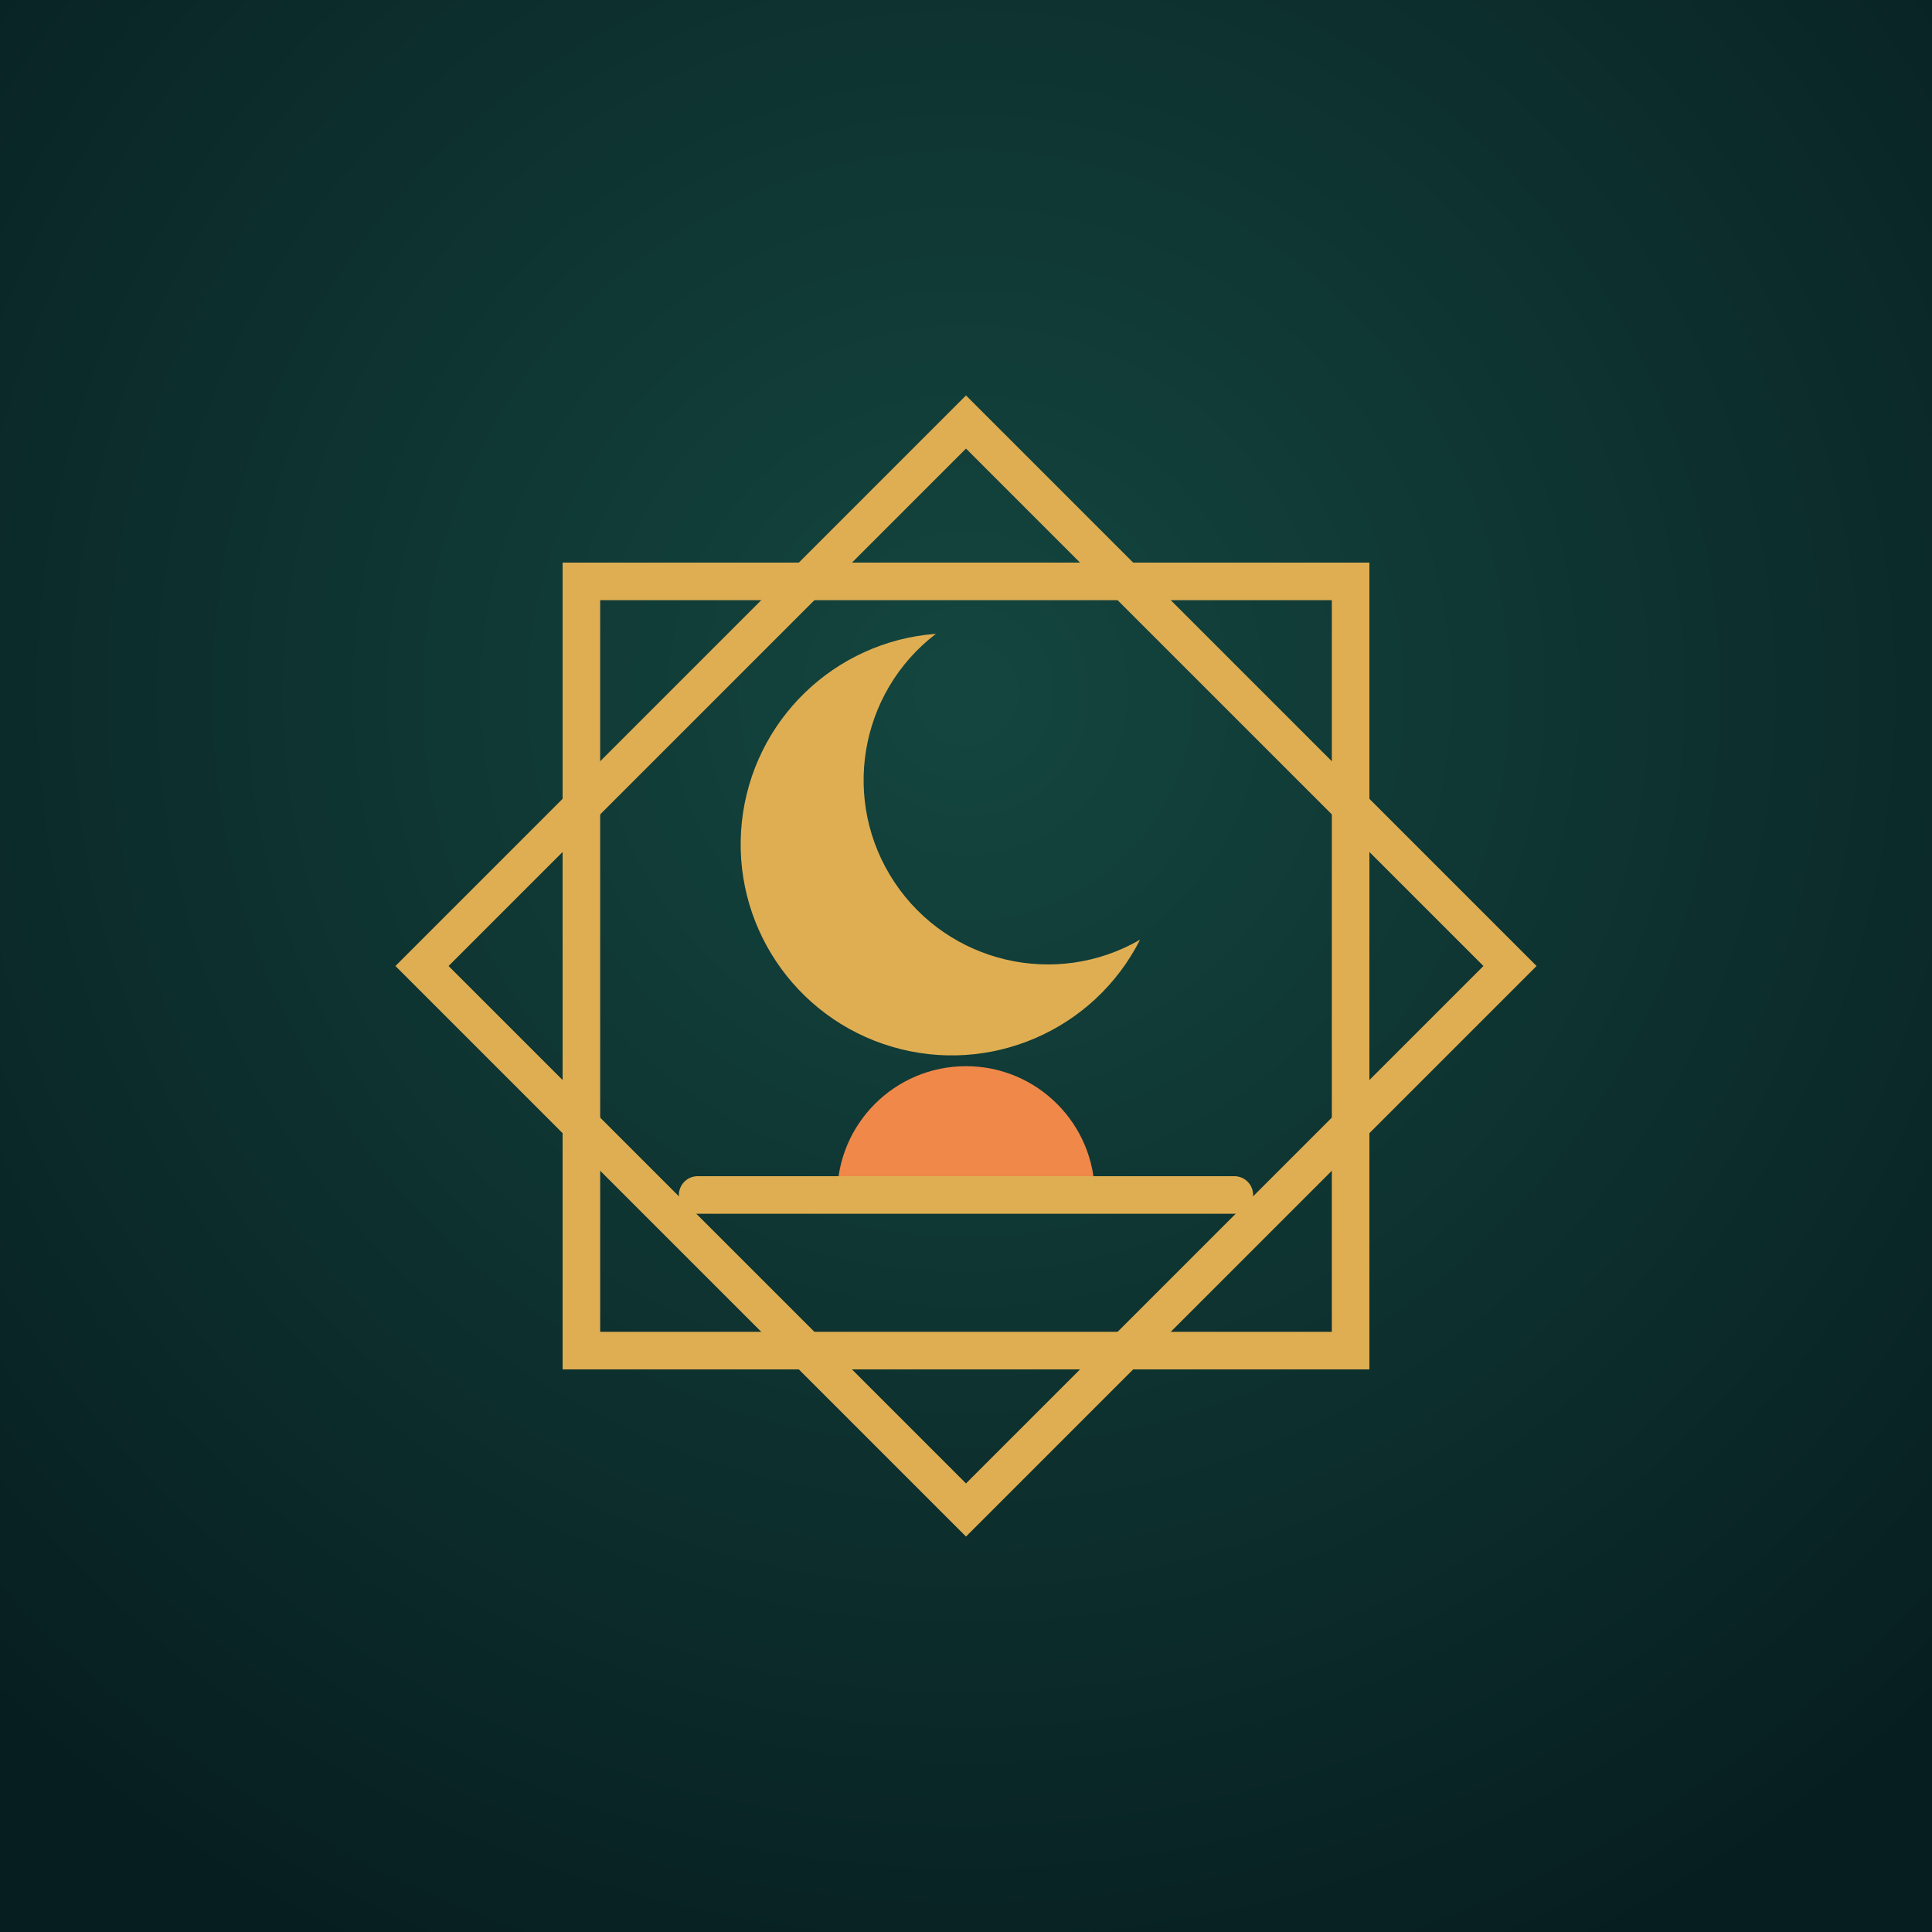
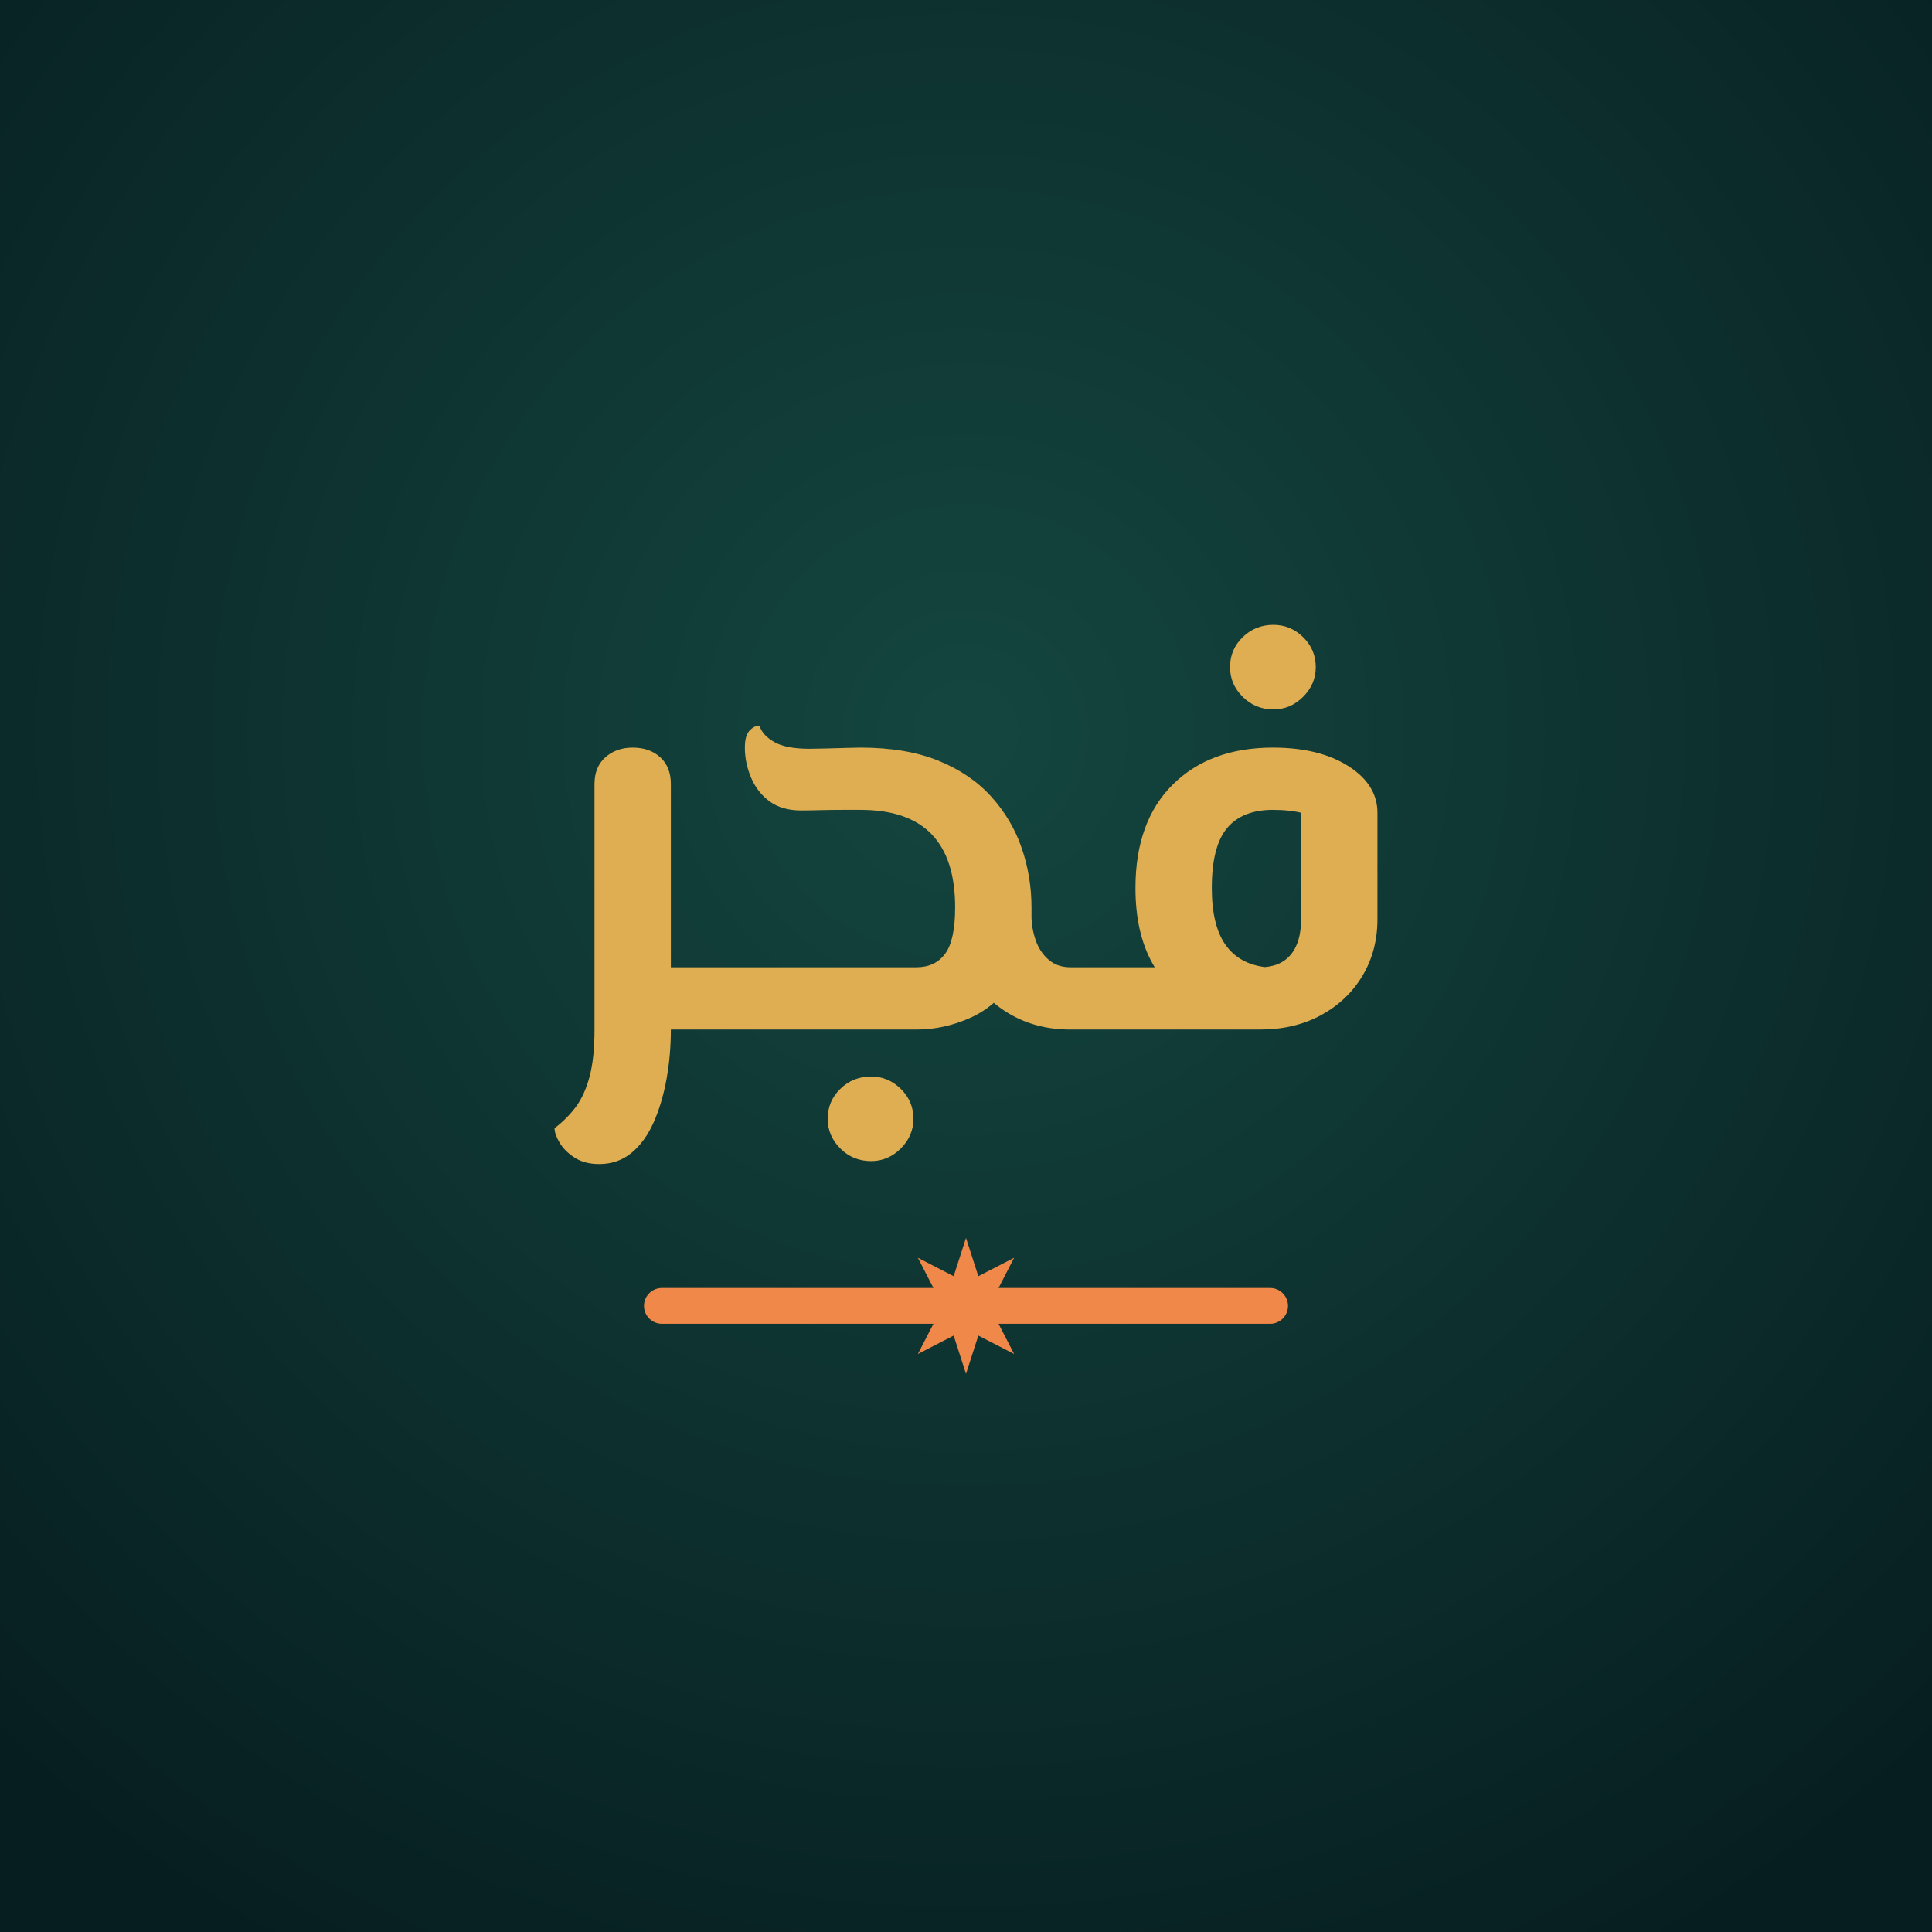
<svg xmlns="http://www.w3.org/2000/svg" viewBox="0 0 108 108" width="512" height="512">
  <defs>
-     <radialGradient id="g" cx="50%" cy="36%" r="72%">
+     <radialGradient id="g" cx="50%" cy="38%" r="72%">
      <stop offset="0" stop-color="#14463F" />
      <stop offset="1" stop-color="#071E20" />
    </radialGradient>
  </defs>
  <rect width="108" height="108" fill="url(#g)" />
-   <path d="M75.50,75.50 L32.50,75.50 L32.50,32.50 L75.50,32.50 Z" fill="none" stroke="#E0AE52" stroke-width="2.1" stroke-linejoin="miter" />
-   <path d="M54.00,84.41 L23.59,54.00 L54.00,23.59 L84.41,54.00 Z" fill="none" stroke="#E0AE52" stroke-width="2.1" stroke-linejoin="miter" />
-   <path d="M52.32,35.43 A11.8,11.8 0 1,0 63.73,52.53 A10.3,10.3 0 0,1 52.32,35.43 Z" fill="#E0AE52" />
-   <path d="M46.80,66.8 A7.2,7.2 0 0,1 61.20,66.8 Z" fill="#F0884A" />
-   <path d="M39,66.8 L69,66.8" stroke="#E0AE52" stroke-width="2.1" stroke-linecap="round" />
+   <path d="M37.501 57.552V54.071H40.883V57.552ZM33.495 65.071Q32.675 65.071 32.116 64.709Q31.558 64.348 31.279 63.872Q31.0 63.396 31.0 63.068Q31.69 62.542 32.182 61.886Q32.675 61.229 32.954 60.195Q33.233 59.161 33.233 57.552V43.827Q33.233 42.875 33.84 42.333Q34.448 41.792 35.367 41.792Q36.319 41.792 36.91 42.333Q37.501 42.875 37.501 43.827V57.552Q37.501 58.996 37.255 60.343Q37.009 61.689 36.532 62.756Q36.056 63.823 35.301 64.447Q34.546 65.071 33.495 65.071ZM40.883 57.552V54.071Q41.244 54.071 41.392 54.547Q41.54 55.024 41.54 55.812Q41.54 56.6 41.392 57.076Q41.244 57.552 40.883 57.552ZM59.828 57.552Q57.989 57.552 56.528 56.731Q55.067 55.91 54.23 54.465Q53.393 53.021 53.393 51.215V50.69H57.661V51.215Q57.661 51.872 57.891 52.545Q58.121 53.218 58.613 53.645Q59.106 54.071 59.828 54.071H61.502V57.552ZM40.883 57.552V54.071H51.226Q52.276 54.071 52.834 53.316Q53.393 52.561 53.393 50.722Q53.393 47.997 52.079 46.635Q50.766 45.272 48.106 45.272Q47.712 45.272 47.089 45.272Q46.465 45.272 45.841 45.288Q45.217 45.305 44.79 45.305Q43.707 45.305 43.017 44.796Q42.328 44.287 41.983 43.466Q41.638 42.645 41.638 41.792Q41.638 41.102 41.917 40.823Q42.196 40.544 42.459 40.577Q42.623 41.102 43.28 41.48Q43.936 41.857 45.25 41.857Q45.578 41.857 46.169 41.841Q46.76 41.824 47.335 41.808Q47.909 41.792 48.106 41.792Q50.667 41.792 52.473 42.53Q54.279 43.269 55.428 44.55Q56.577 45.83 57.119 47.423Q57.661 49.015 57.661 50.722Q57.661 53.185 56.709 54.695Q55.757 56.206 54.279 56.879Q52.802 57.552 51.226 57.552ZM40.883 57.552Q40.555 57.552 40.39 57.076Q40.226 56.6 40.226 55.812Q40.226 55.024 40.39 54.547Q40.555 54.071 40.883 54.071ZM61.502 57.552V54.071Q61.864 54.071 62.011 54.547Q62.159 55.024 62.159 55.812Q62.159 56.6 62.011 57.076Q61.864 57.552 61.502 57.552ZM48.697 64.906Q47.68 64.906 46.974 64.201Q46.268 63.495 46.268 62.542Q46.268 61.557 46.974 60.868Q47.68 60.178 48.697 60.178Q49.65 60.178 50.355 60.868Q51.061 61.557 51.061 62.542Q51.061 63.495 50.355 64.201Q49.65 64.906 48.697 64.906ZM61.502 57.552V54.071H70.433Q71.55 54.071 72.141 53.382Q72.732 52.692 72.732 51.379V45.436Q72.502 45.37 72.075 45.321Q71.648 45.272 71.156 45.272Q69.448 45.272 68.595 46.29Q67.741 47.308 67.741 49.639Q67.741 51.74 68.512 52.824Q69.284 53.907 70.794 54.071L70.368 57.519Q68.463 57.322 66.904 56.419Q65.344 55.516 64.408 53.825Q63.473 52.134 63.473 49.639Q63.473 45.929 65.557 43.86Q67.642 41.792 71.156 41.792Q73.749 41.792 75.375 42.826Q77.0 43.86 77.0 45.436V51.379Q77.0 53.152 76.163 54.547Q75.325 55.943 73.848 56.747Q72.37 57.552 70.433 57.552ZM61.502 57.552Q61.174 57.552 61.01 57.076Q60.846 56.6 60.846 55.812Q60.846 55.024 61.01 54.547Q61.174 54.071 61.502 54.071ZM71.188 39.657Q70.171 39.657 69.465 38.951Q68.759 38.246 68.759 37.293Q68.759 36.308 69.465 35.619Q70.171 34.929 71.188 34.929Q72.141 34.929 72.847 35.619Q73.552 36.308 73.552 37.293Q73.552 38.246 72.847 38.951Q72.141 39.657 71.188 39.657Z" fill="#E0AE52" />
+   <path d="M37,73 L71,73" stroke="#F0884A" stroke-width="2" stroke-linecap="round" />
+   <path d="M54.00,69.20 L54.69,71.34 L56.69,70.31 L55.66,72.31 L57.80,73.00 L55.66,73.69 L56.69,75.69 L54.69,74.66 L54.00,76.80 L53.31,74.66 L51.31,75.69 L52.34,73.69 L50.20,73.00 L52.34,72.31 L51.31,70.31 L53.31,71.34 Z" fill="#F0884A" />
</svg>
